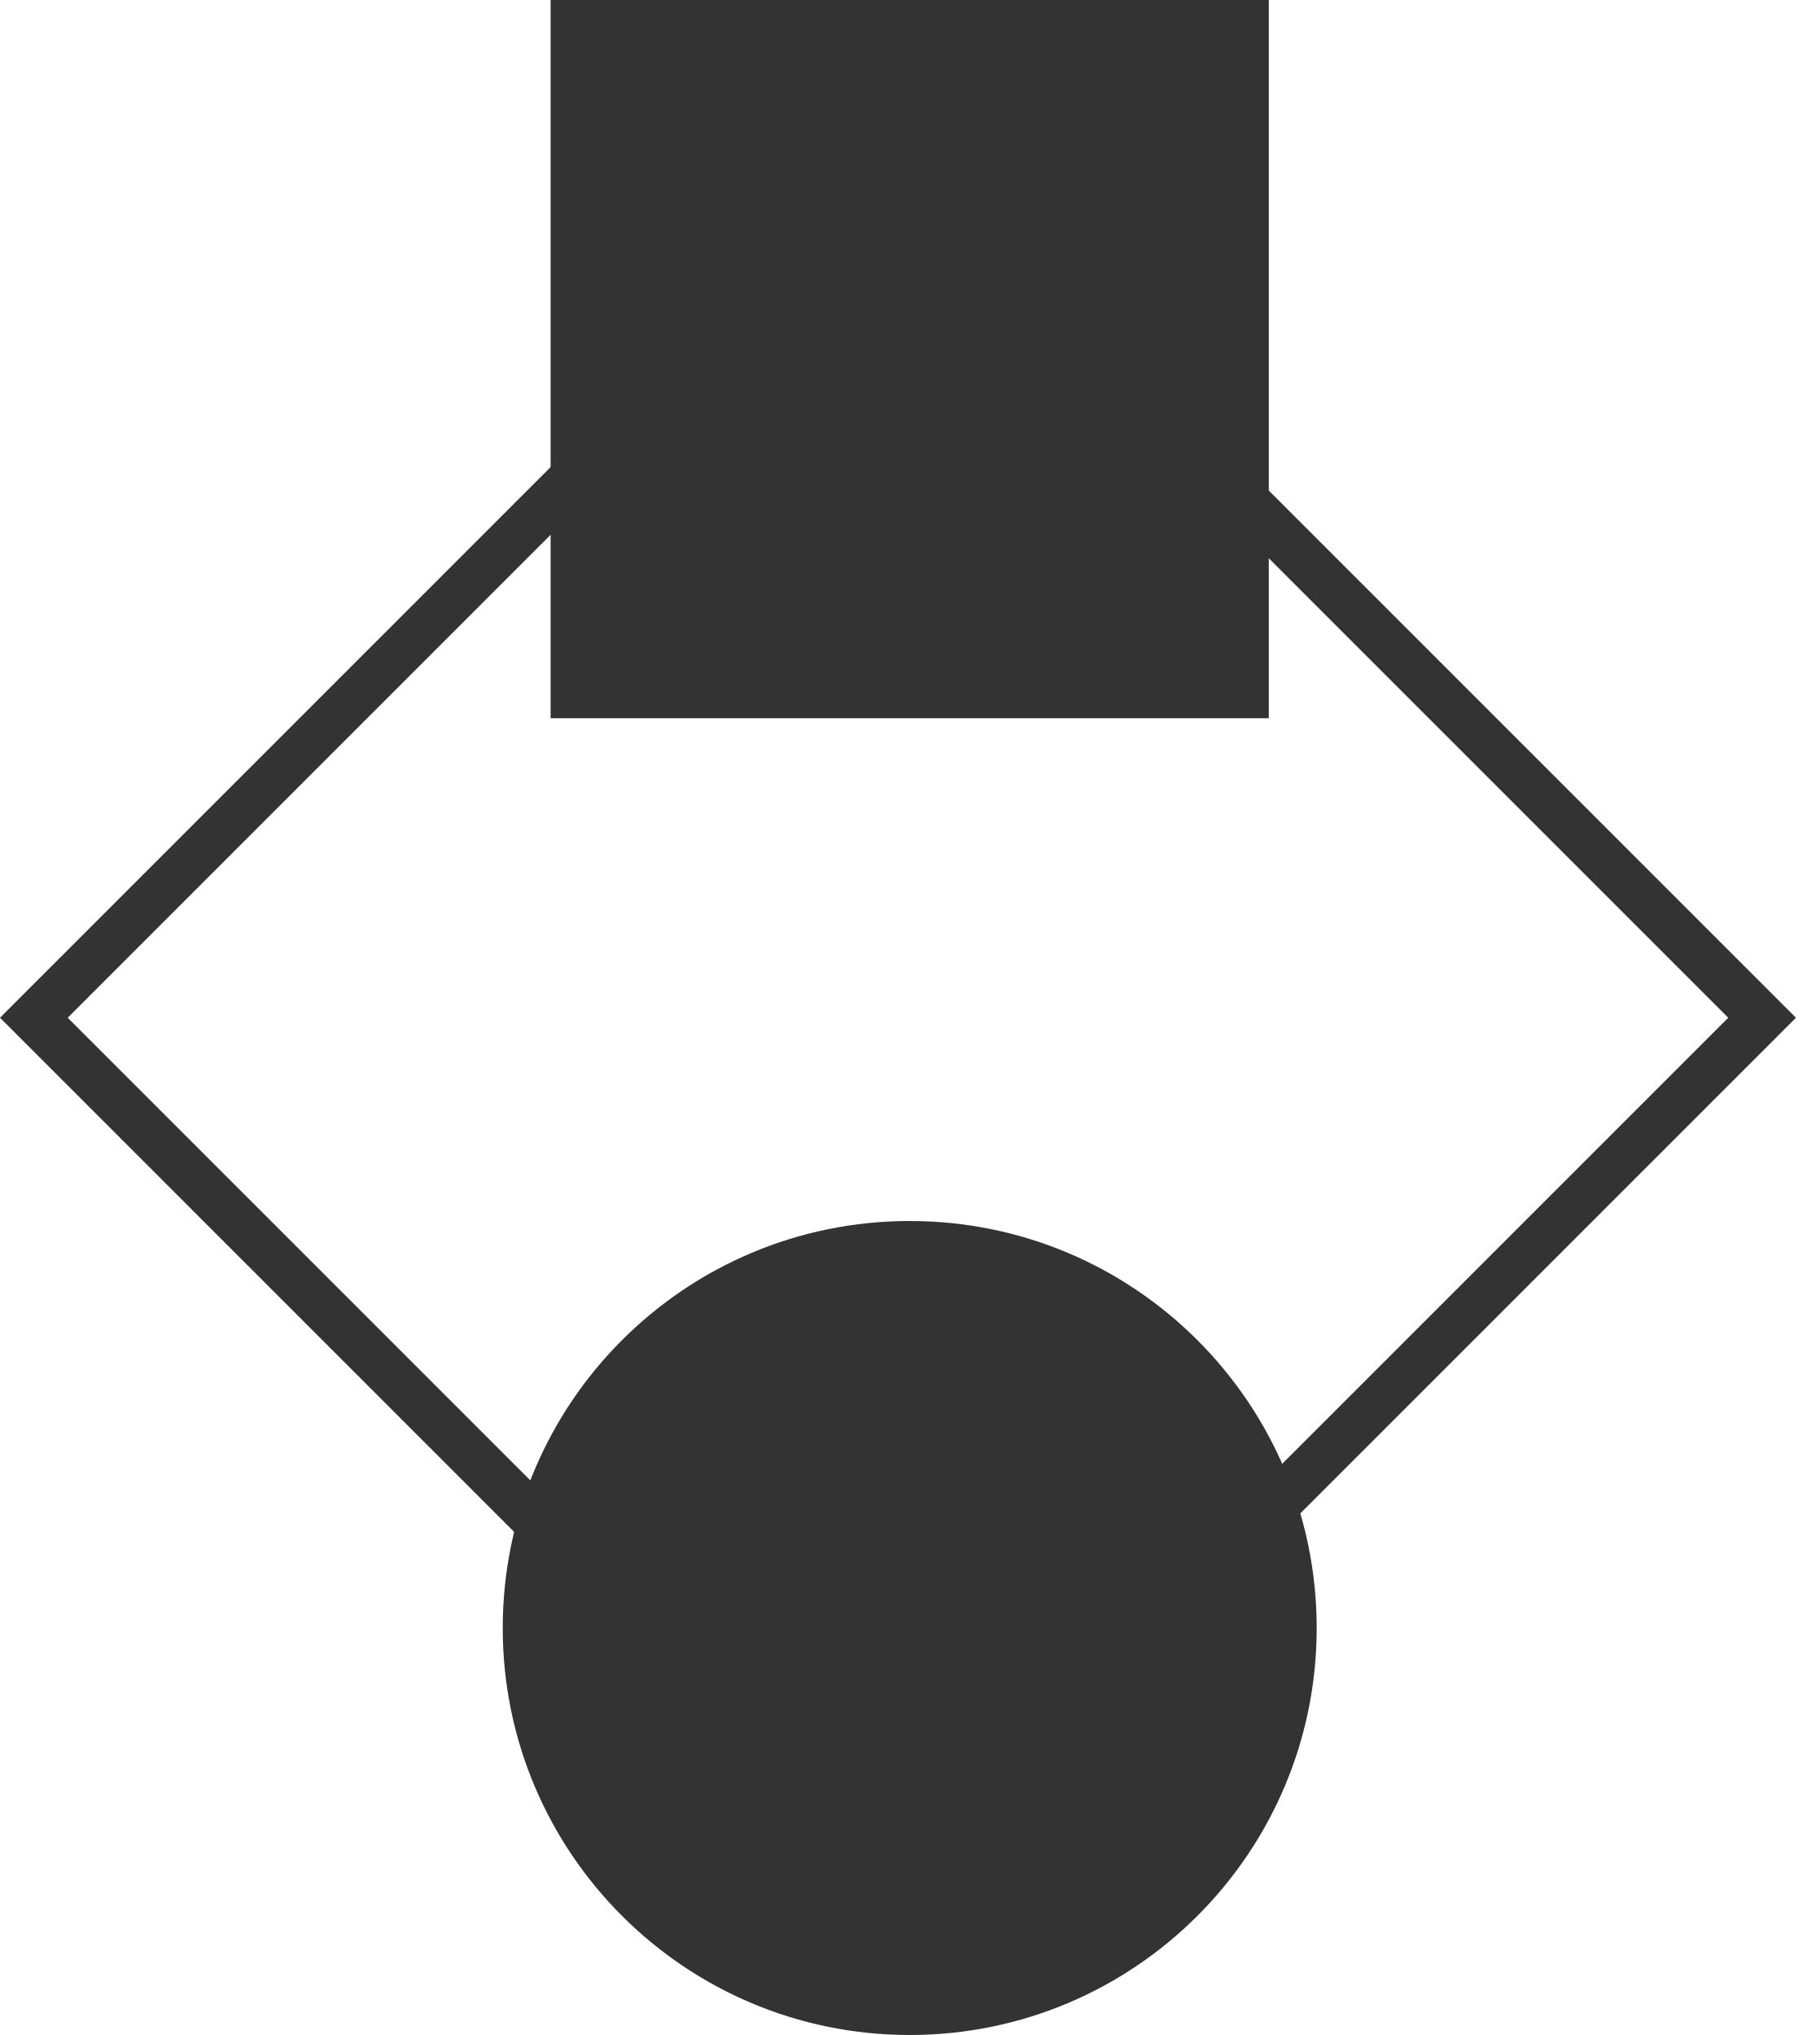
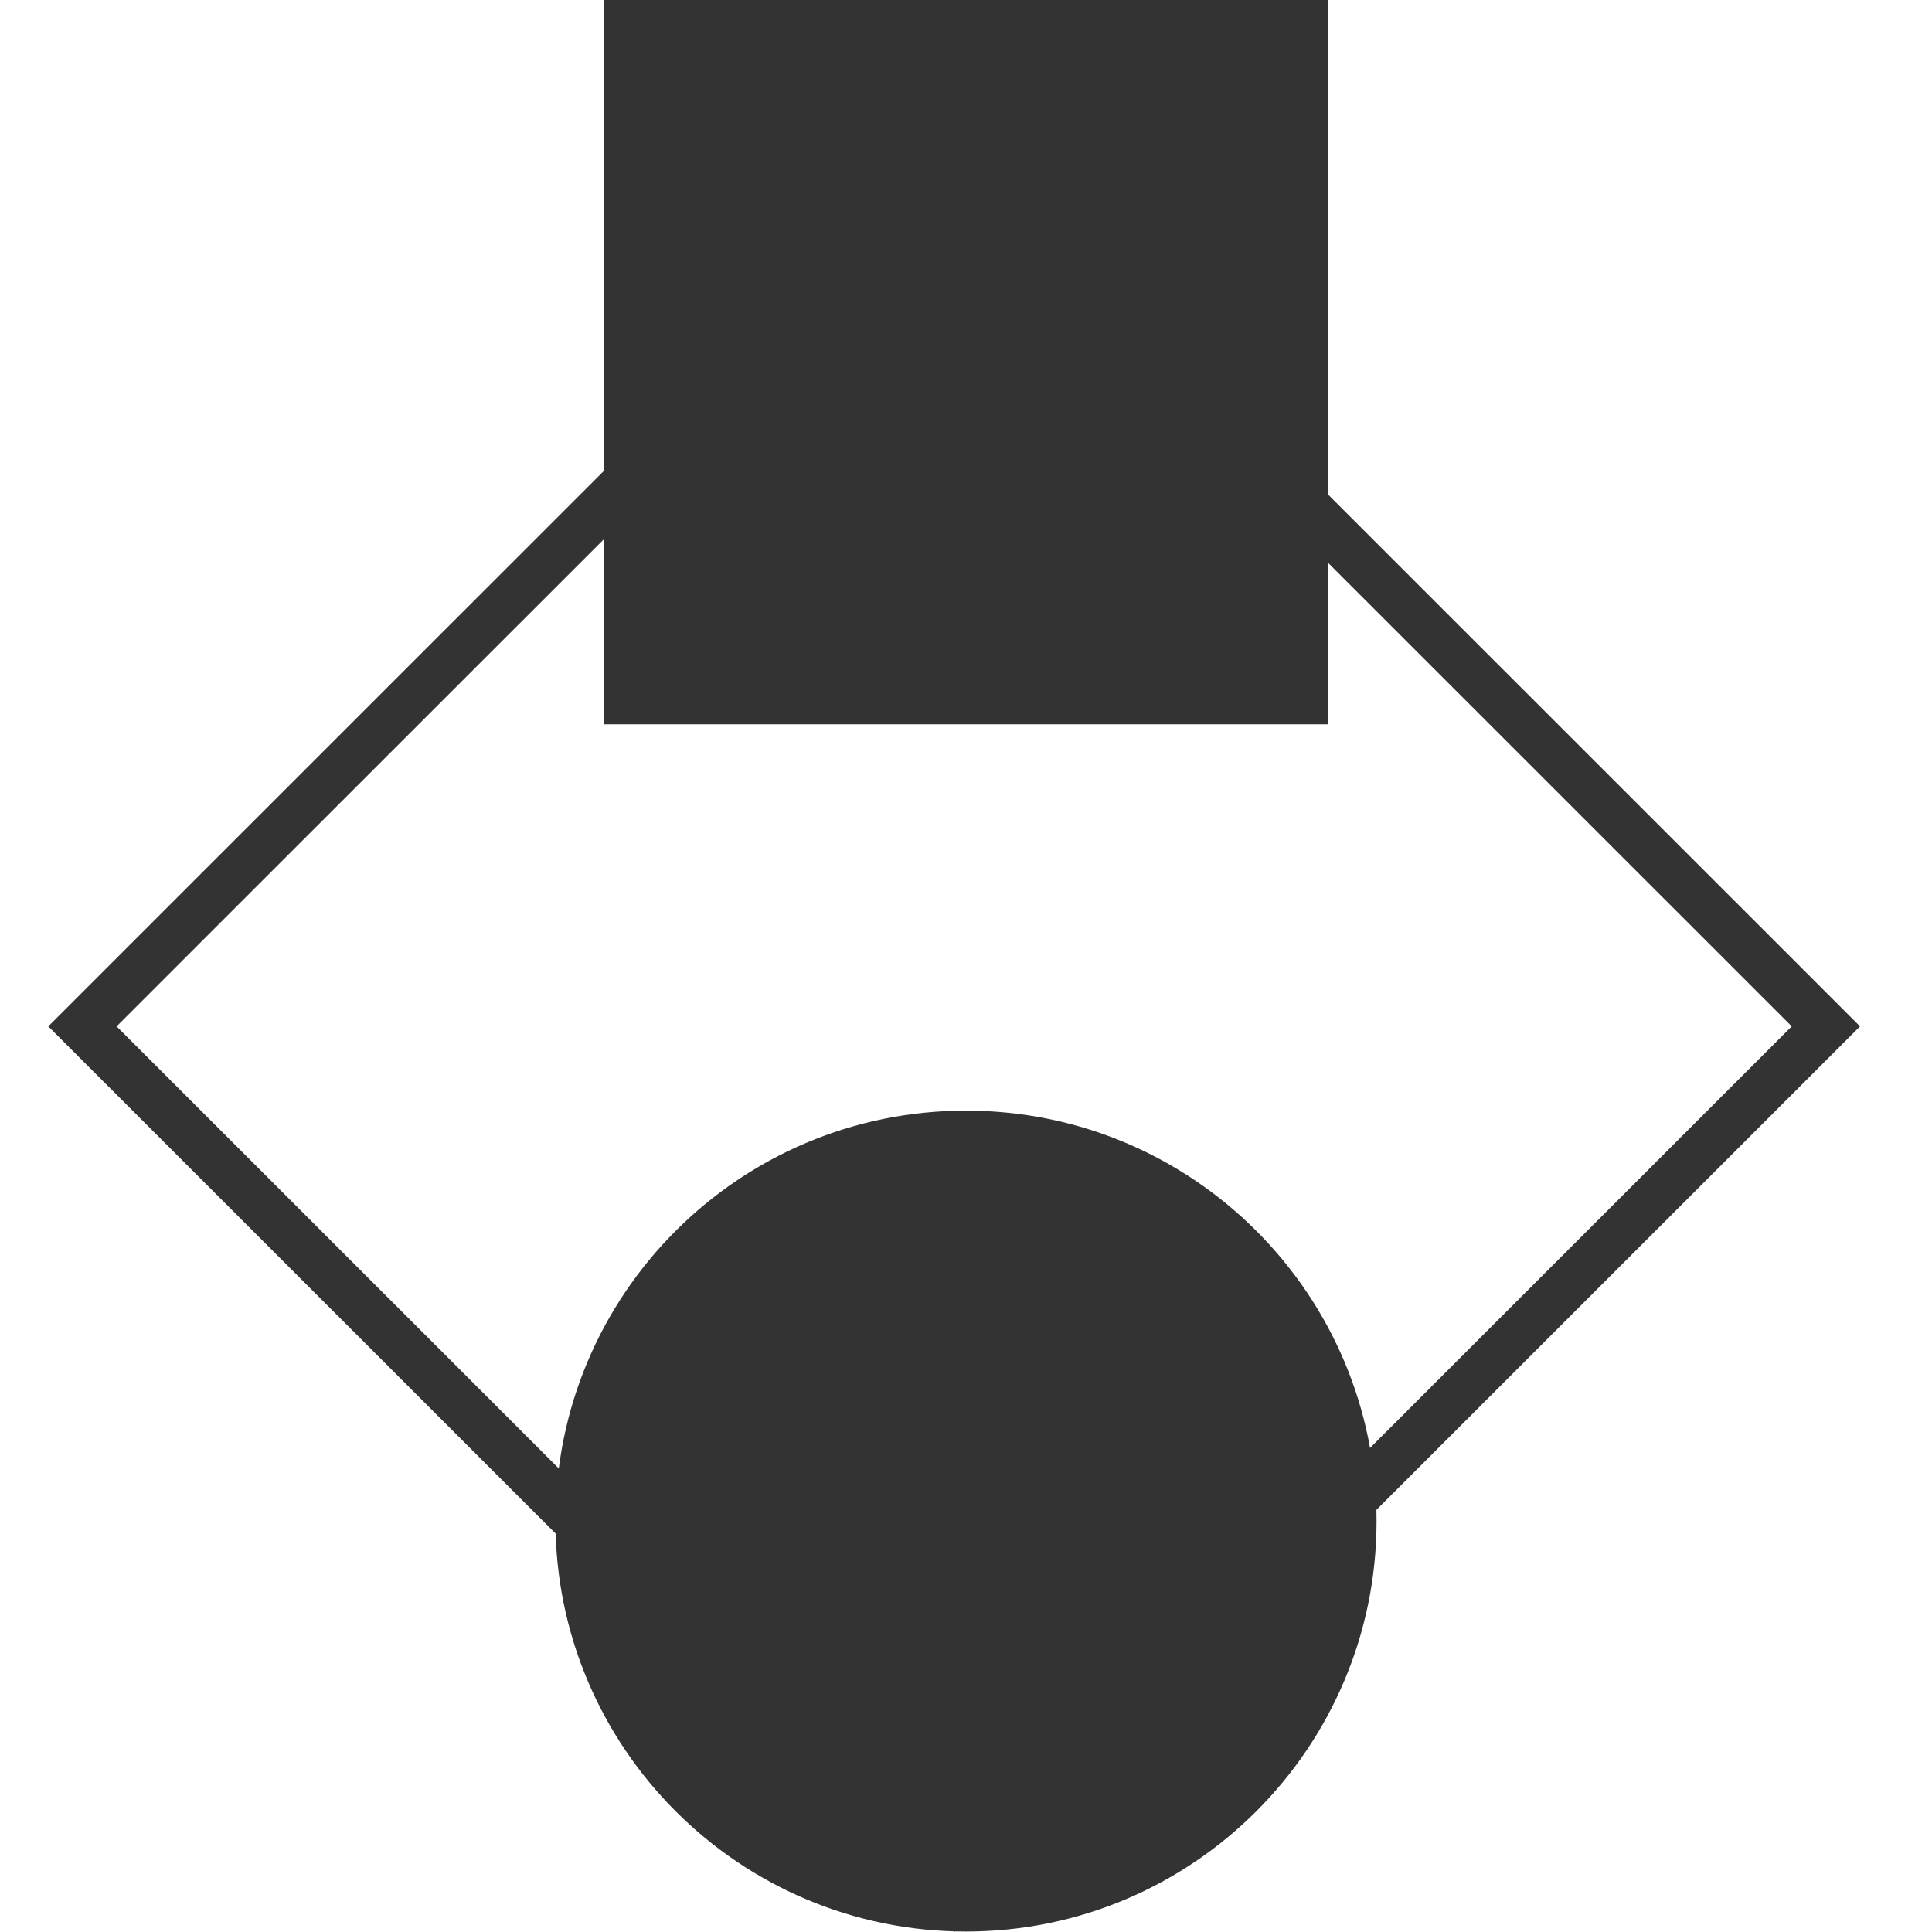
- <svg xmlns="http://www.w3.org/2000/svg" width="76" height="85" viewBox="0 0 76 85" fill="none">
-   <rect x="1.414" y="42.51" width="51.047" height="51.047" transform="rotate(-45 1.41421 42.5099)" stroke="#333333" stroke-width="2" />
-   <circle r="17" transform="matrix(1 0 0 -1 38 68)" fill="#333333" />
-   <rect x="23" width="30" height="30" fill="#333333" />
+ <svg xmlns="http://www.w3.org/2000/svg" width="80" height="80" viewBox="0 0 80 80" fill="none">
+   <rect x="1.414" width="51.041" height="51.041" transform="matrix(0.707195 -0.707019 0.707195 0.707019 2.41414 43.4994)" stroke="#333333" stroke-width="2" />
+   <ellipse rx="17" ry="16.996" transform="matrix(1 0 0 -1 40 62.9843)" fill="#333333" />
+   <rect x="25" width="30" height="29.992" fill="#333333" />
</svg>
